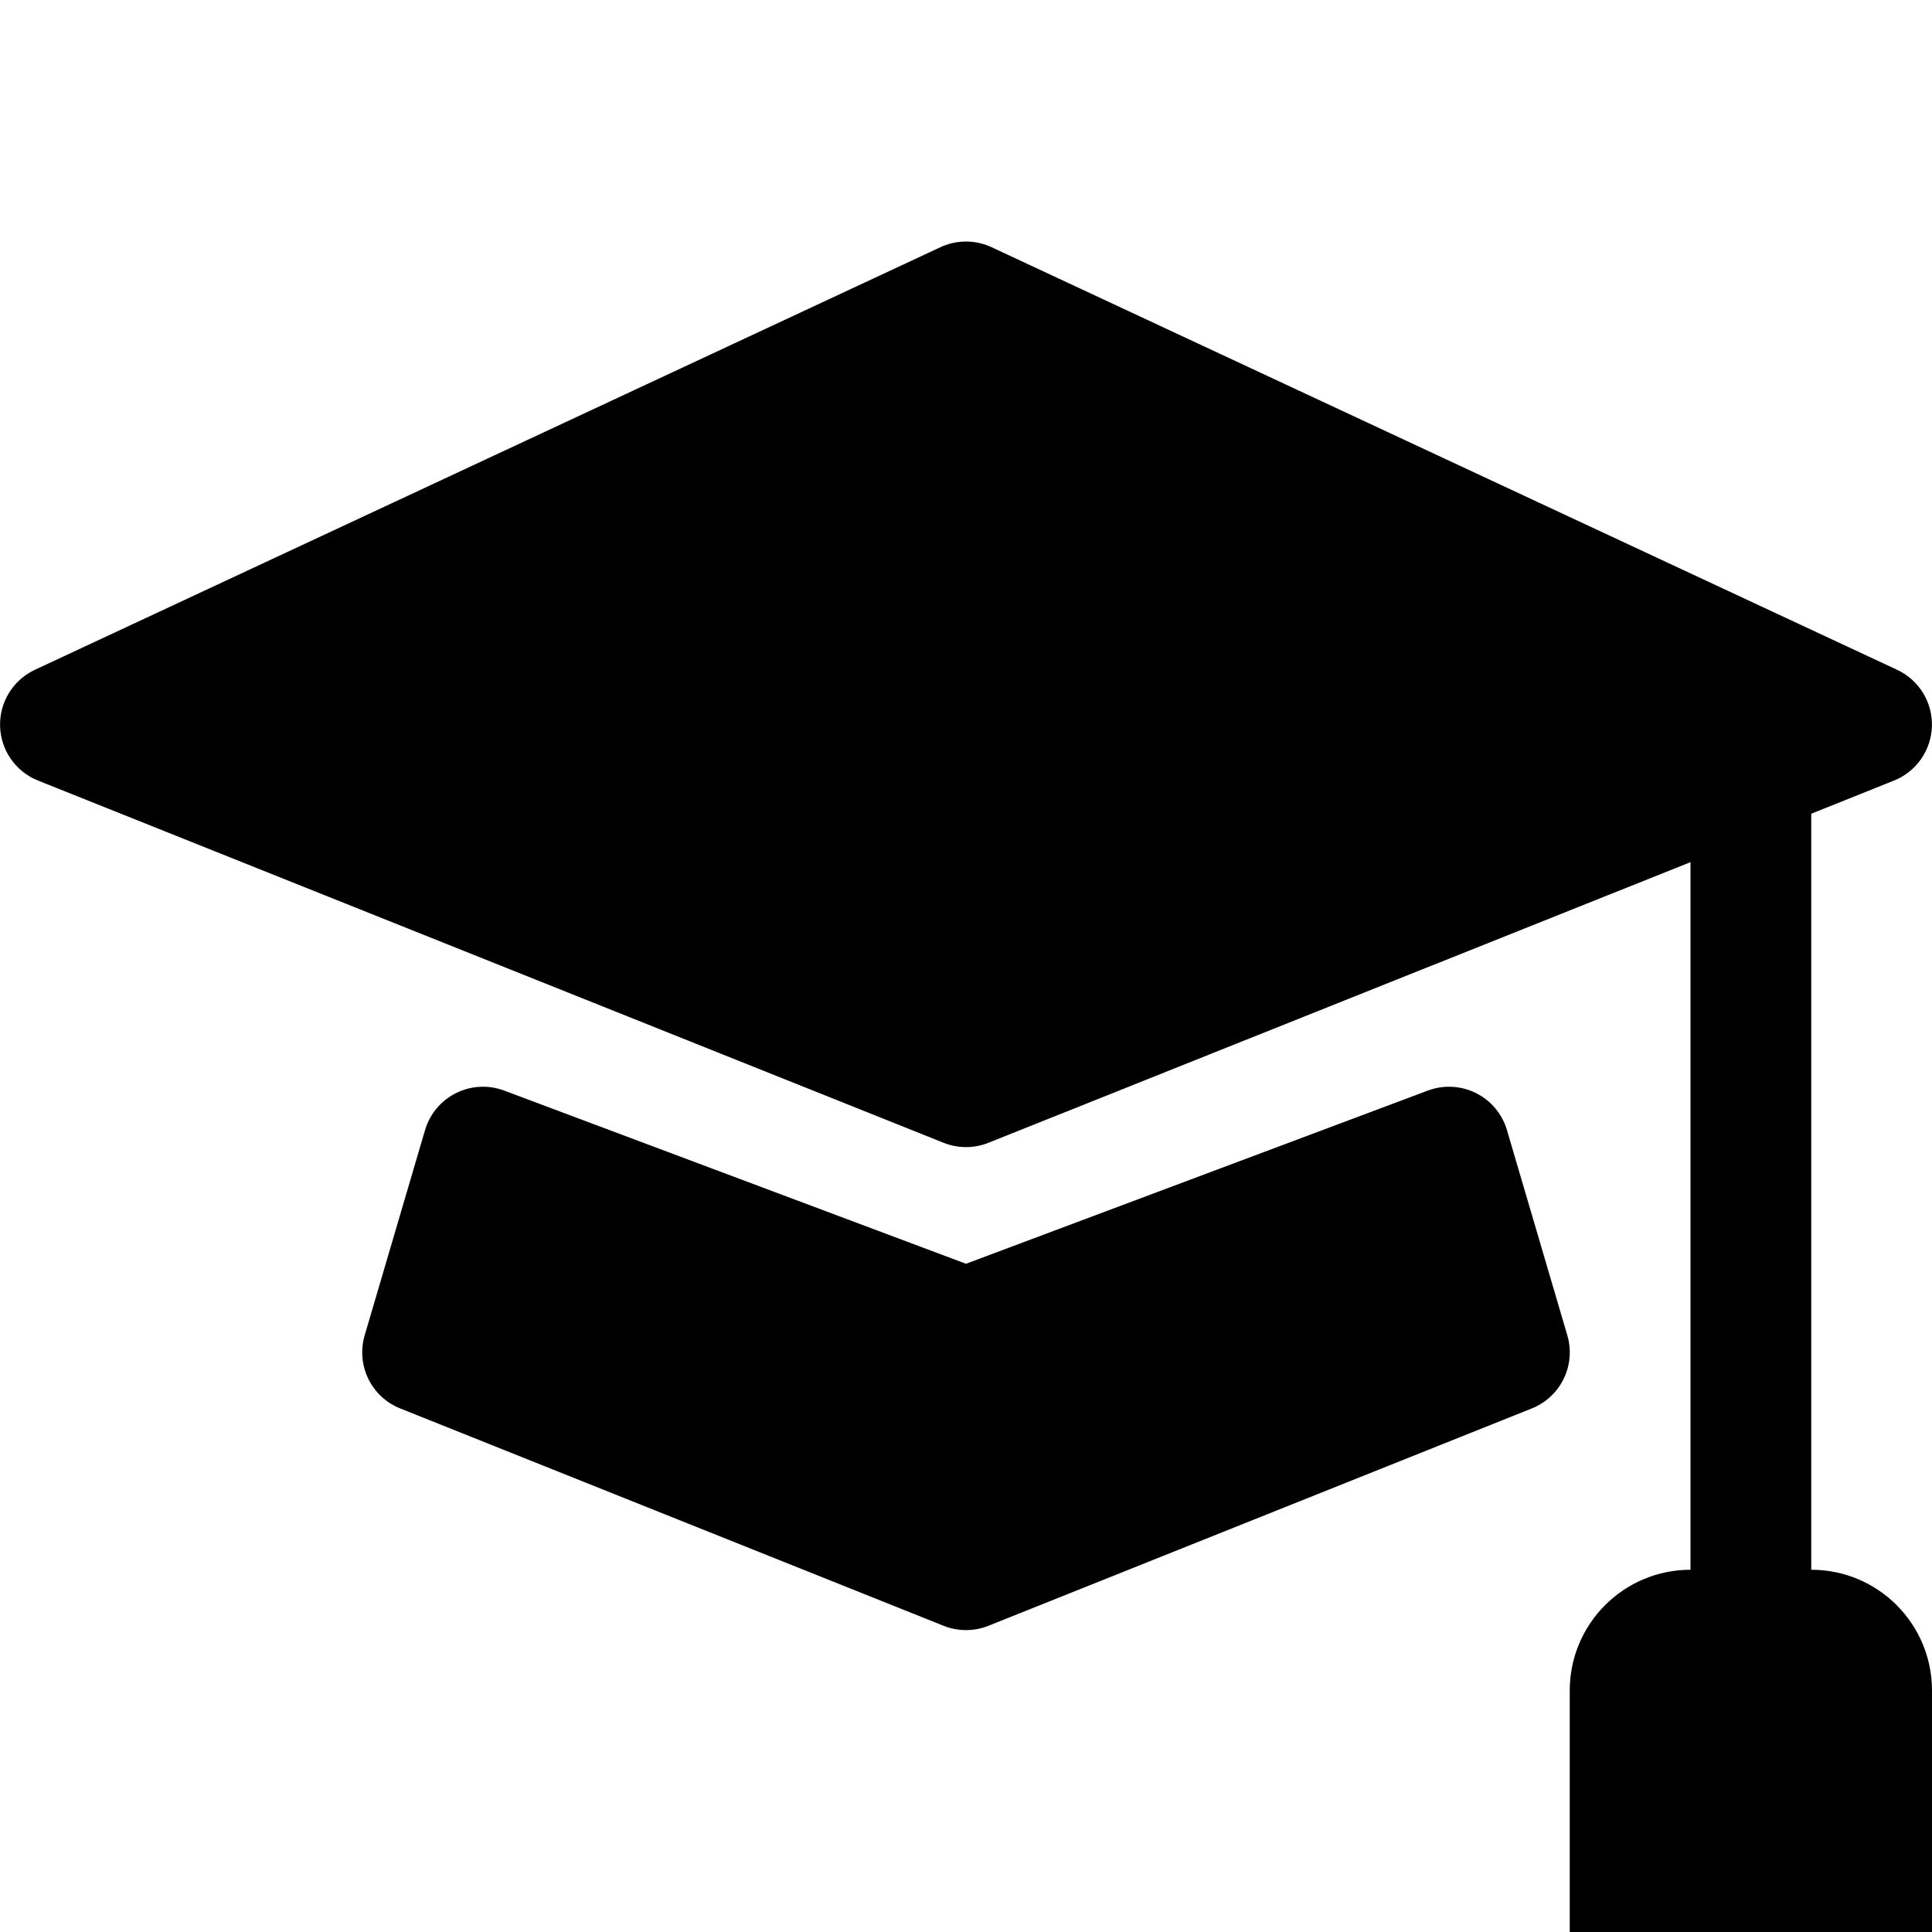
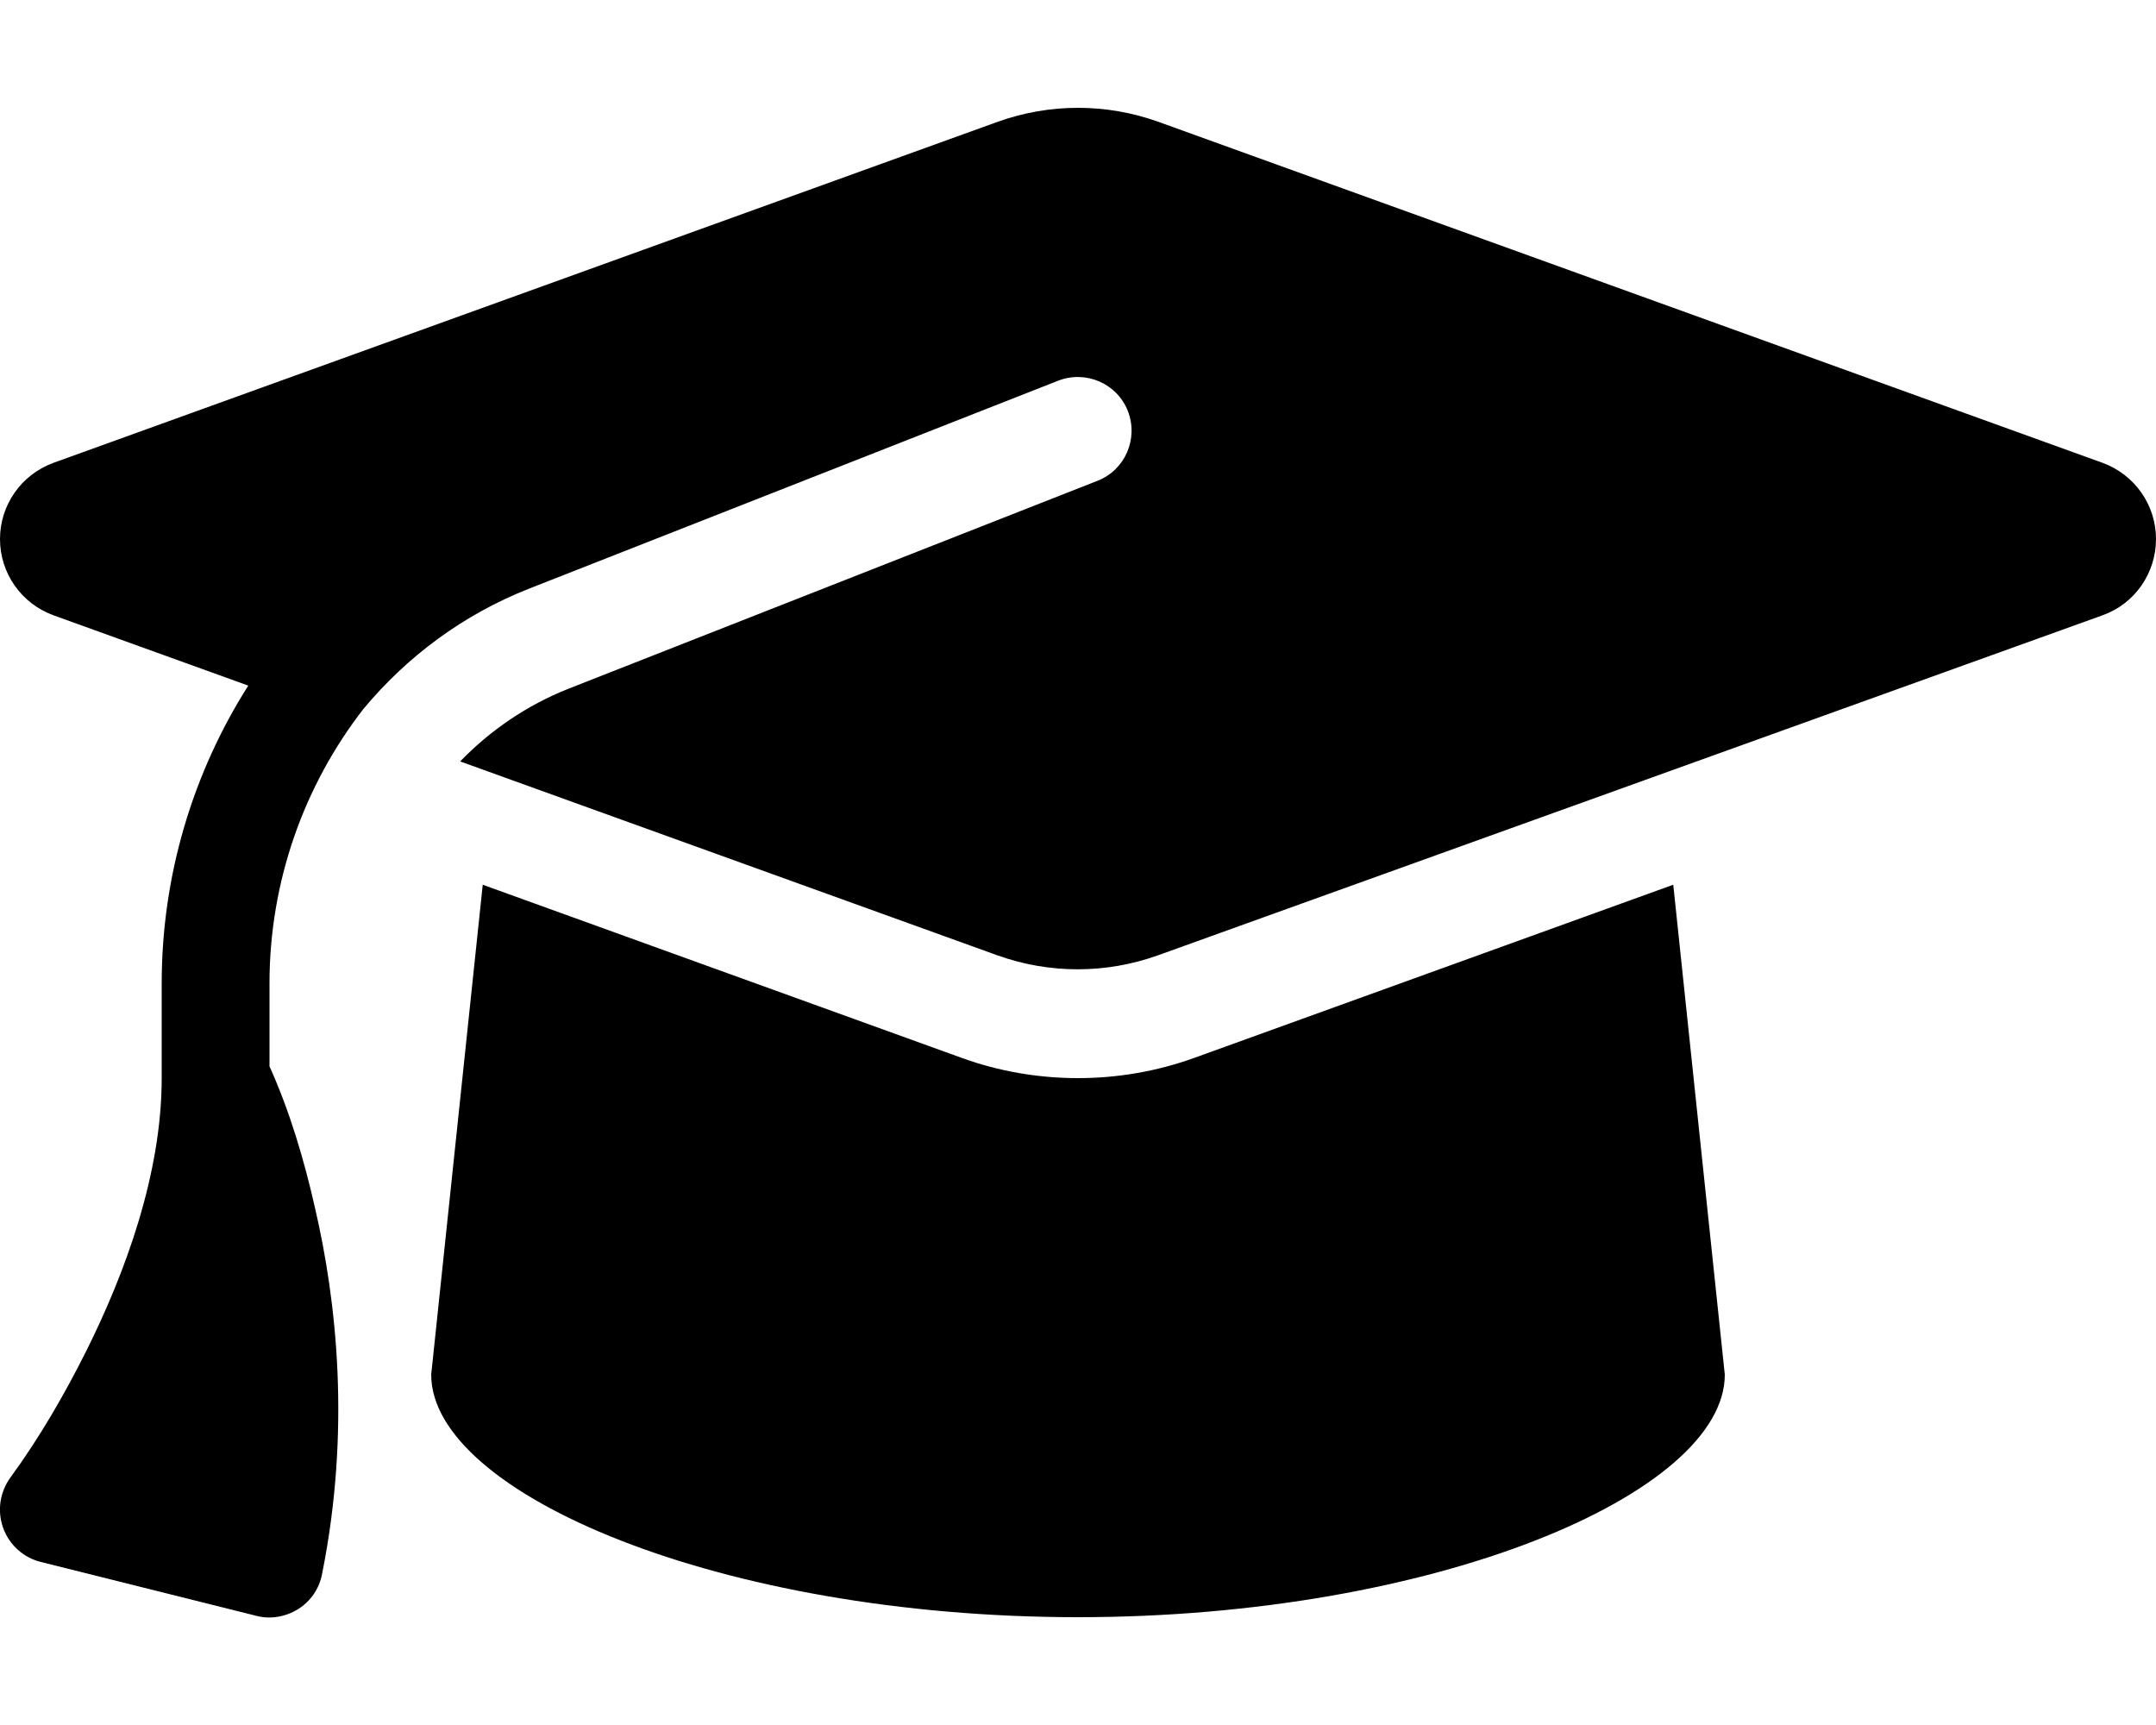
- <svg xmlns="http://www.w3.org/2000/svg" width="16" height="16" fill="#000000" class="bi bi-mortarboard-fill" viewBox="0 0 16 16">
-   <path d="M8.211 2.047a.5.5 0 0 0-.422 0l-7.5 3.5a.5.5 0 0 0 .025.917l7.5 3a.5.5 0 0 0 .372 0L14 7.14V13a1 1 0 0 0-1 1v2h3v-2a1 1 0 0 0-1-1V6.739l.686-.275a.5.5 0 0 0 .025-.917l-7.5-3.5Z" />
-   <path d="M4.176 9.032a.5.5 0 0 0-.656.327l-.5 1.7a.5.5 0 0 0 .294.605l4.5 1.8a.5.5 0 0 0 .372 0l4.5-1.8a.5.5 0 0 0 .294-.605l-.5-1.7a.5.5 0 0 0-.656-.327L8 10.466 4.176 9.032Z" />
+ <svg xmlns="http://www.w3.org/2000/svg" viewBox="0 0 640 512">
+   <path d="M320 32c-8.1 0-16.1 1.4-23.7 4.1L15.8 137.4C6.3 140.9 0 149.9 0 160s6.3 19.1 15.8 22.6l57.9 20.9C57.3 229.3 48 259.8 48 291.9v28.1c0 28.4-10.8 57.7-22.3 80.8c-6.5 13-13.9 25.8-22.5 37.6C0 442.7-.9 448.3 .9 453.4s6 8.9 11.2 10.2l64 16c4.2 1.1 8.7 .3 12.4-2s6.3-6.1 7.1-10.4c8.6-42.8 4.3-81.2-2.1-108.7C90.3 344.3 86 329.8 80 316.5V291.9c0-30.2 10.2-58.7 27.9-81.5c12.9-15.5 29.6-28 49.2-35.7l157-61.7c8.2-3.2 17.5 .8 20.7 9s-.8 17.5-9 20.7l-157 61.7c-12.4 4.9-23.3 12.4-32.2 21.6l159.6 57.6c7.6 2.7 15.6 4.1 23.7 4.1s16.1-1.4 23.7-4.1L624.2 182.6c9.5-3.4 15.8-12.5 15.8-22.6s-6.3-19.1-15.8-22.6L343.7 36.1C336.1 33.4 328.1 32 320 32zM128 408c0 35.3 86 72 192 72s192-36.7 192-72L496.7 262.6 354.5 314c-11.1 4-22.8 6-34.5 6s-23.5-2-34.5-6L143.3 262.6 128 408z" />
</svg>
